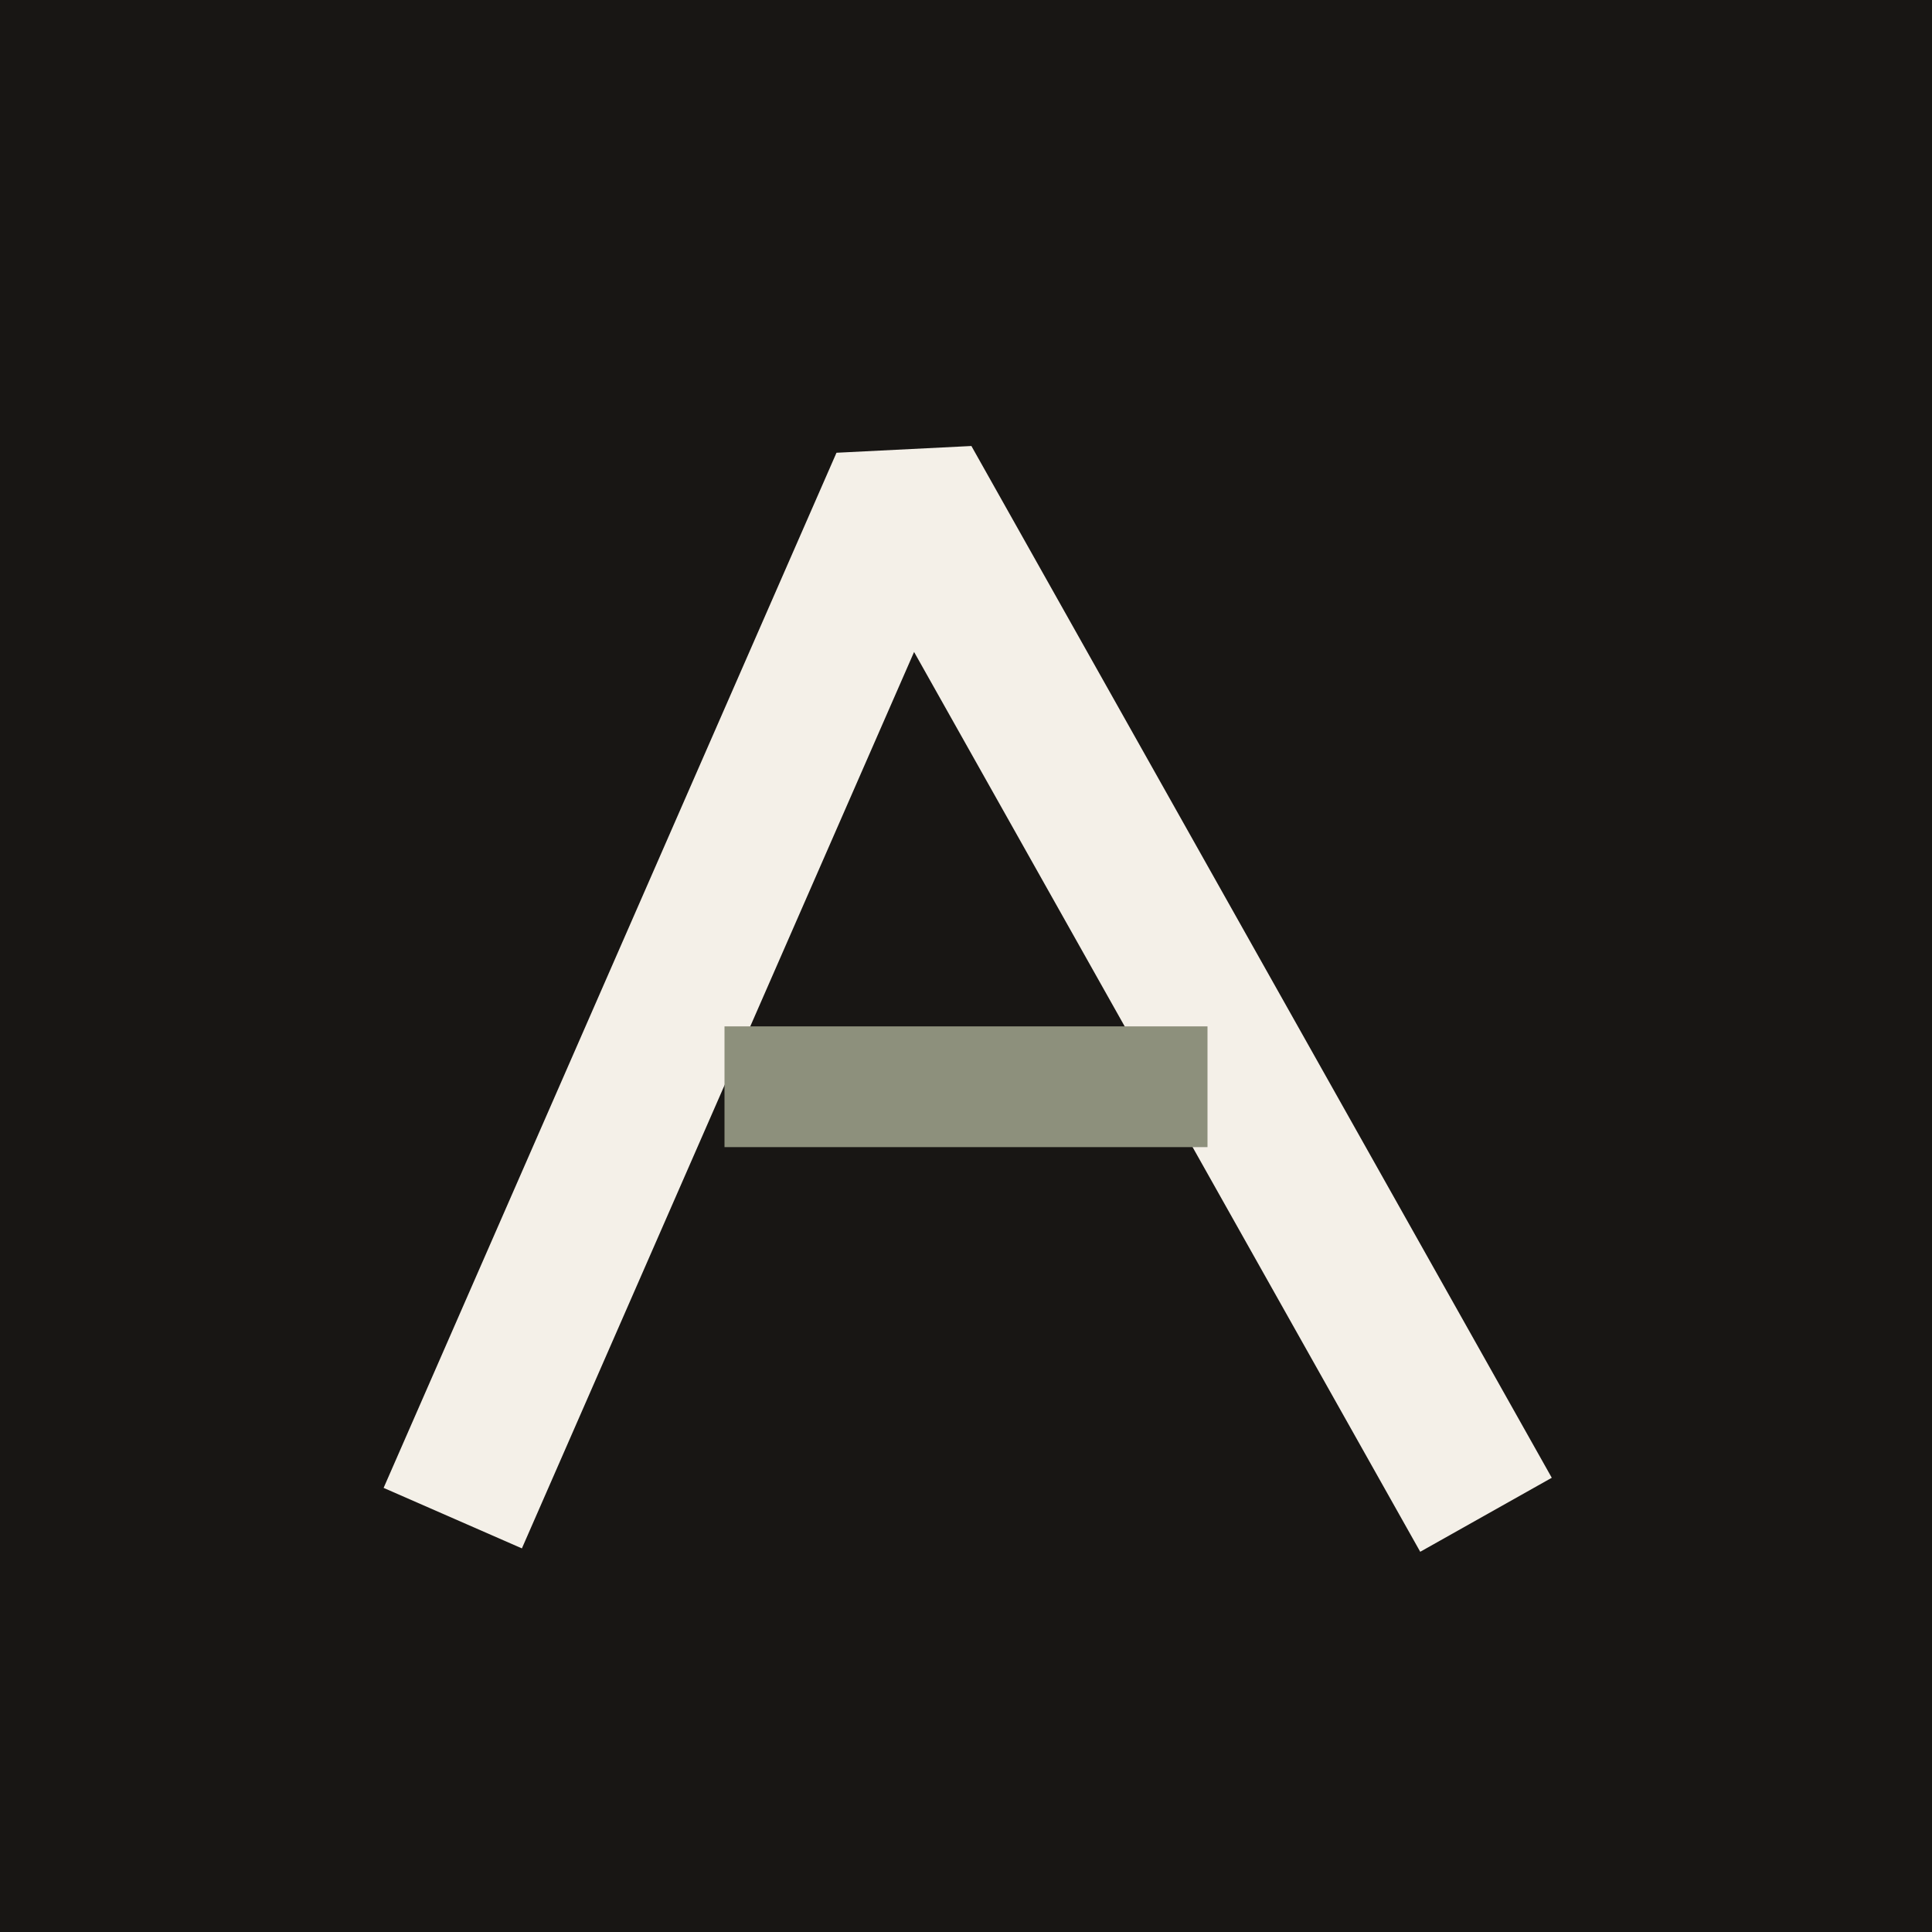
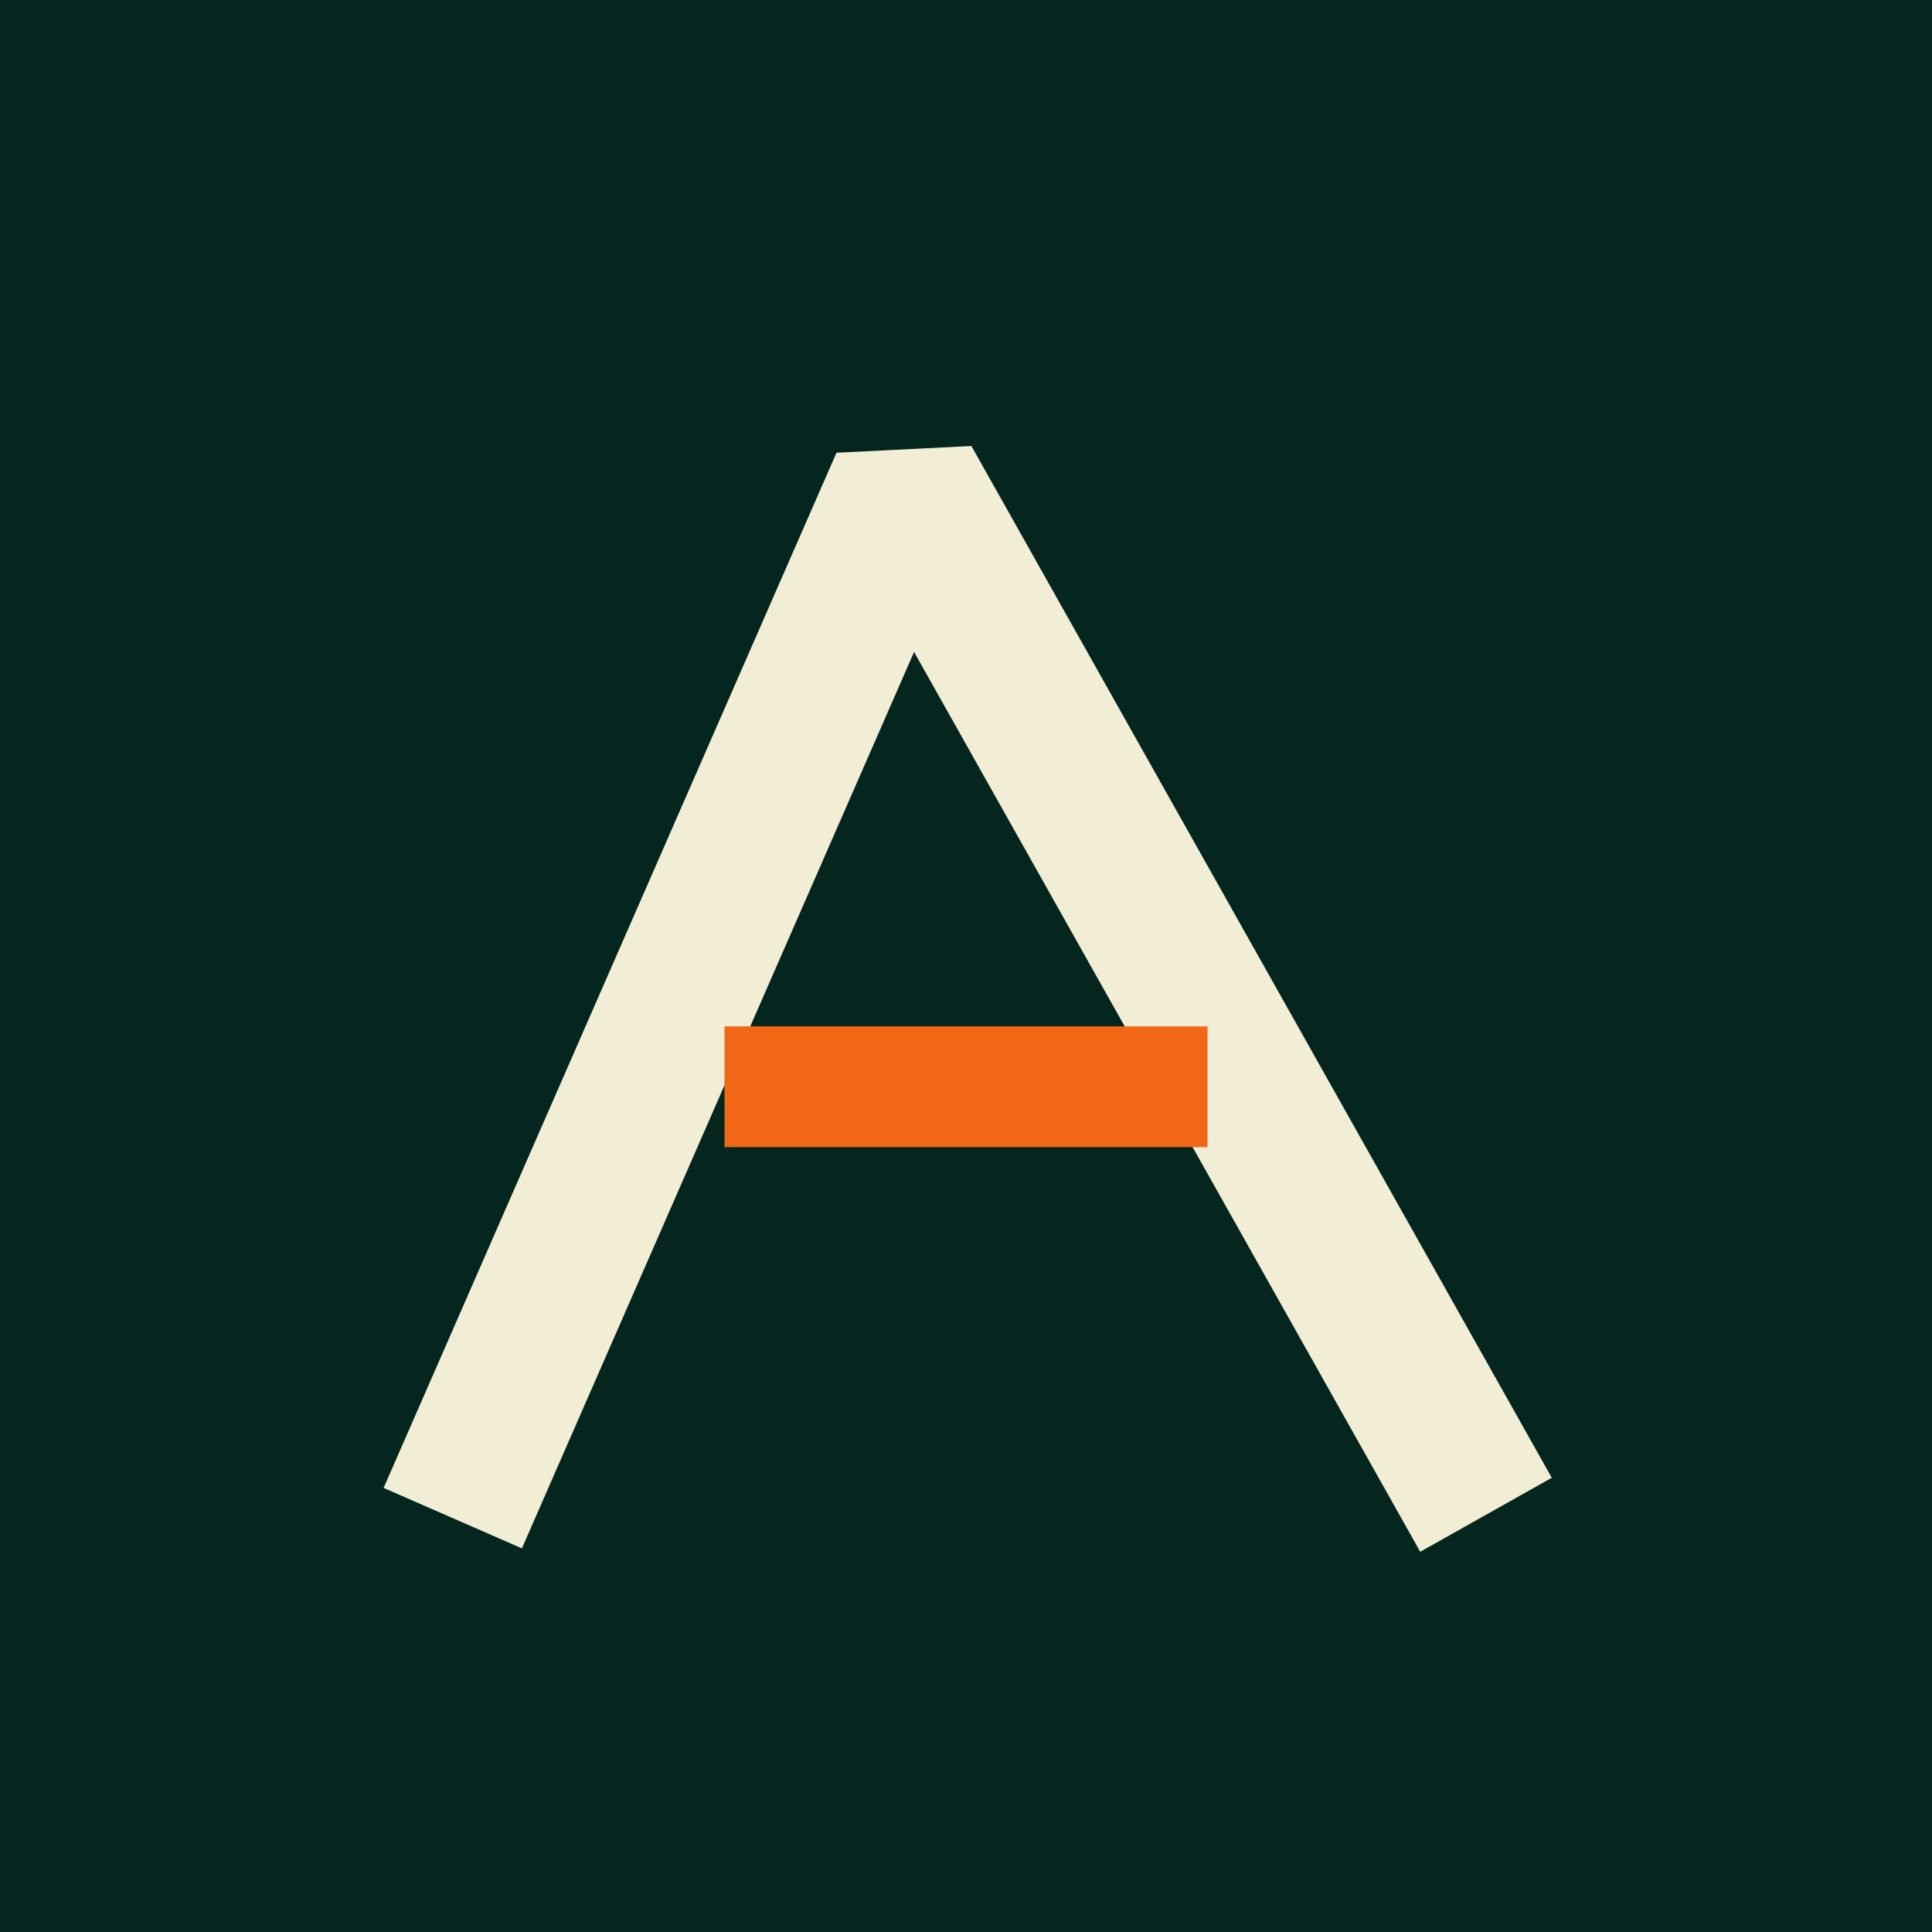
<svg xmlns="http://www.w3.org/2000/svg" viewBox="0 0 64 64">
-   <rect width="64" height="64" fill="#181614" />
-   <path d="M16 48 L30 16 L48 48" fill="none" stroke="#f4f0e8" stroke-width="5" stroke-linecap="square" stroke-linejoin="bevel" />
-   <path d="M24 36 H40" stroke="#8d907c" stroke-width="4" />
+   <rect width="64" height="64" fill="#04261E" />
+   <path d="M16 48 L30 16 L48 48" fill="none" stroke="#F2EDD5" stroke-width="5" stroke-linecap="square" stroke-linejoin="bevel" />
+   <path d="M24 36 H40" stroke="#F26716" stroke-width="4" />
</svg>
